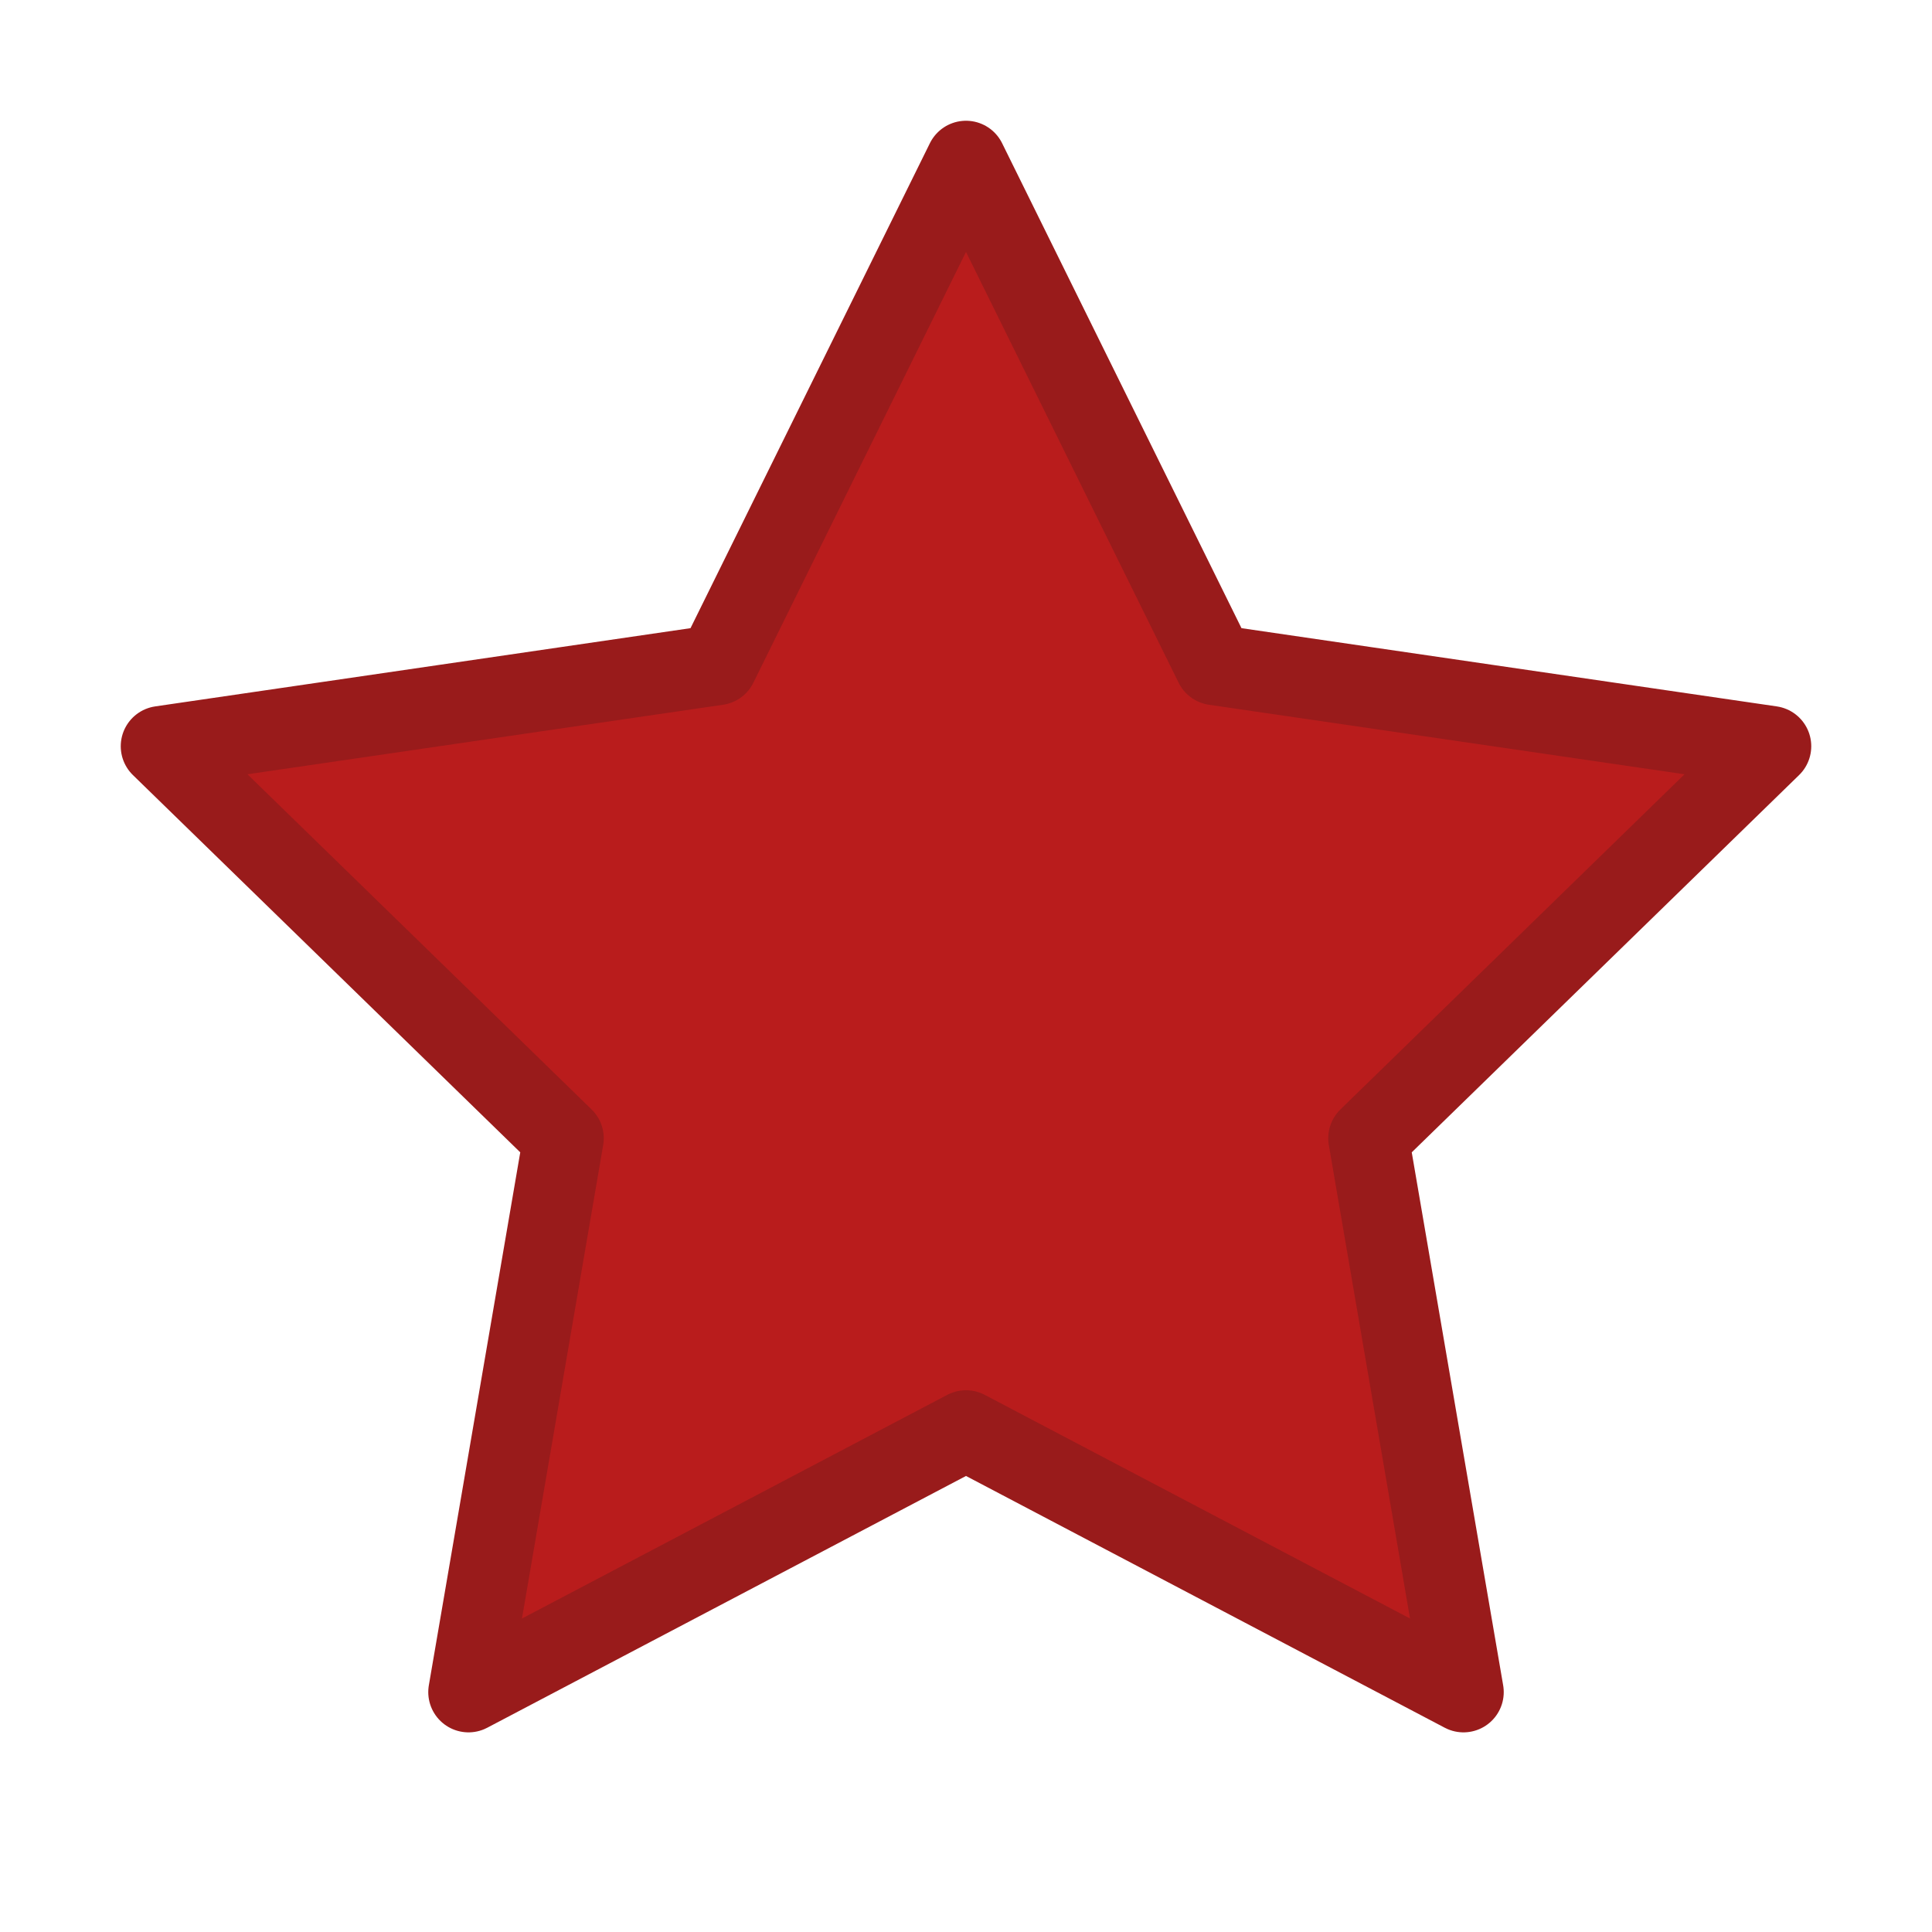
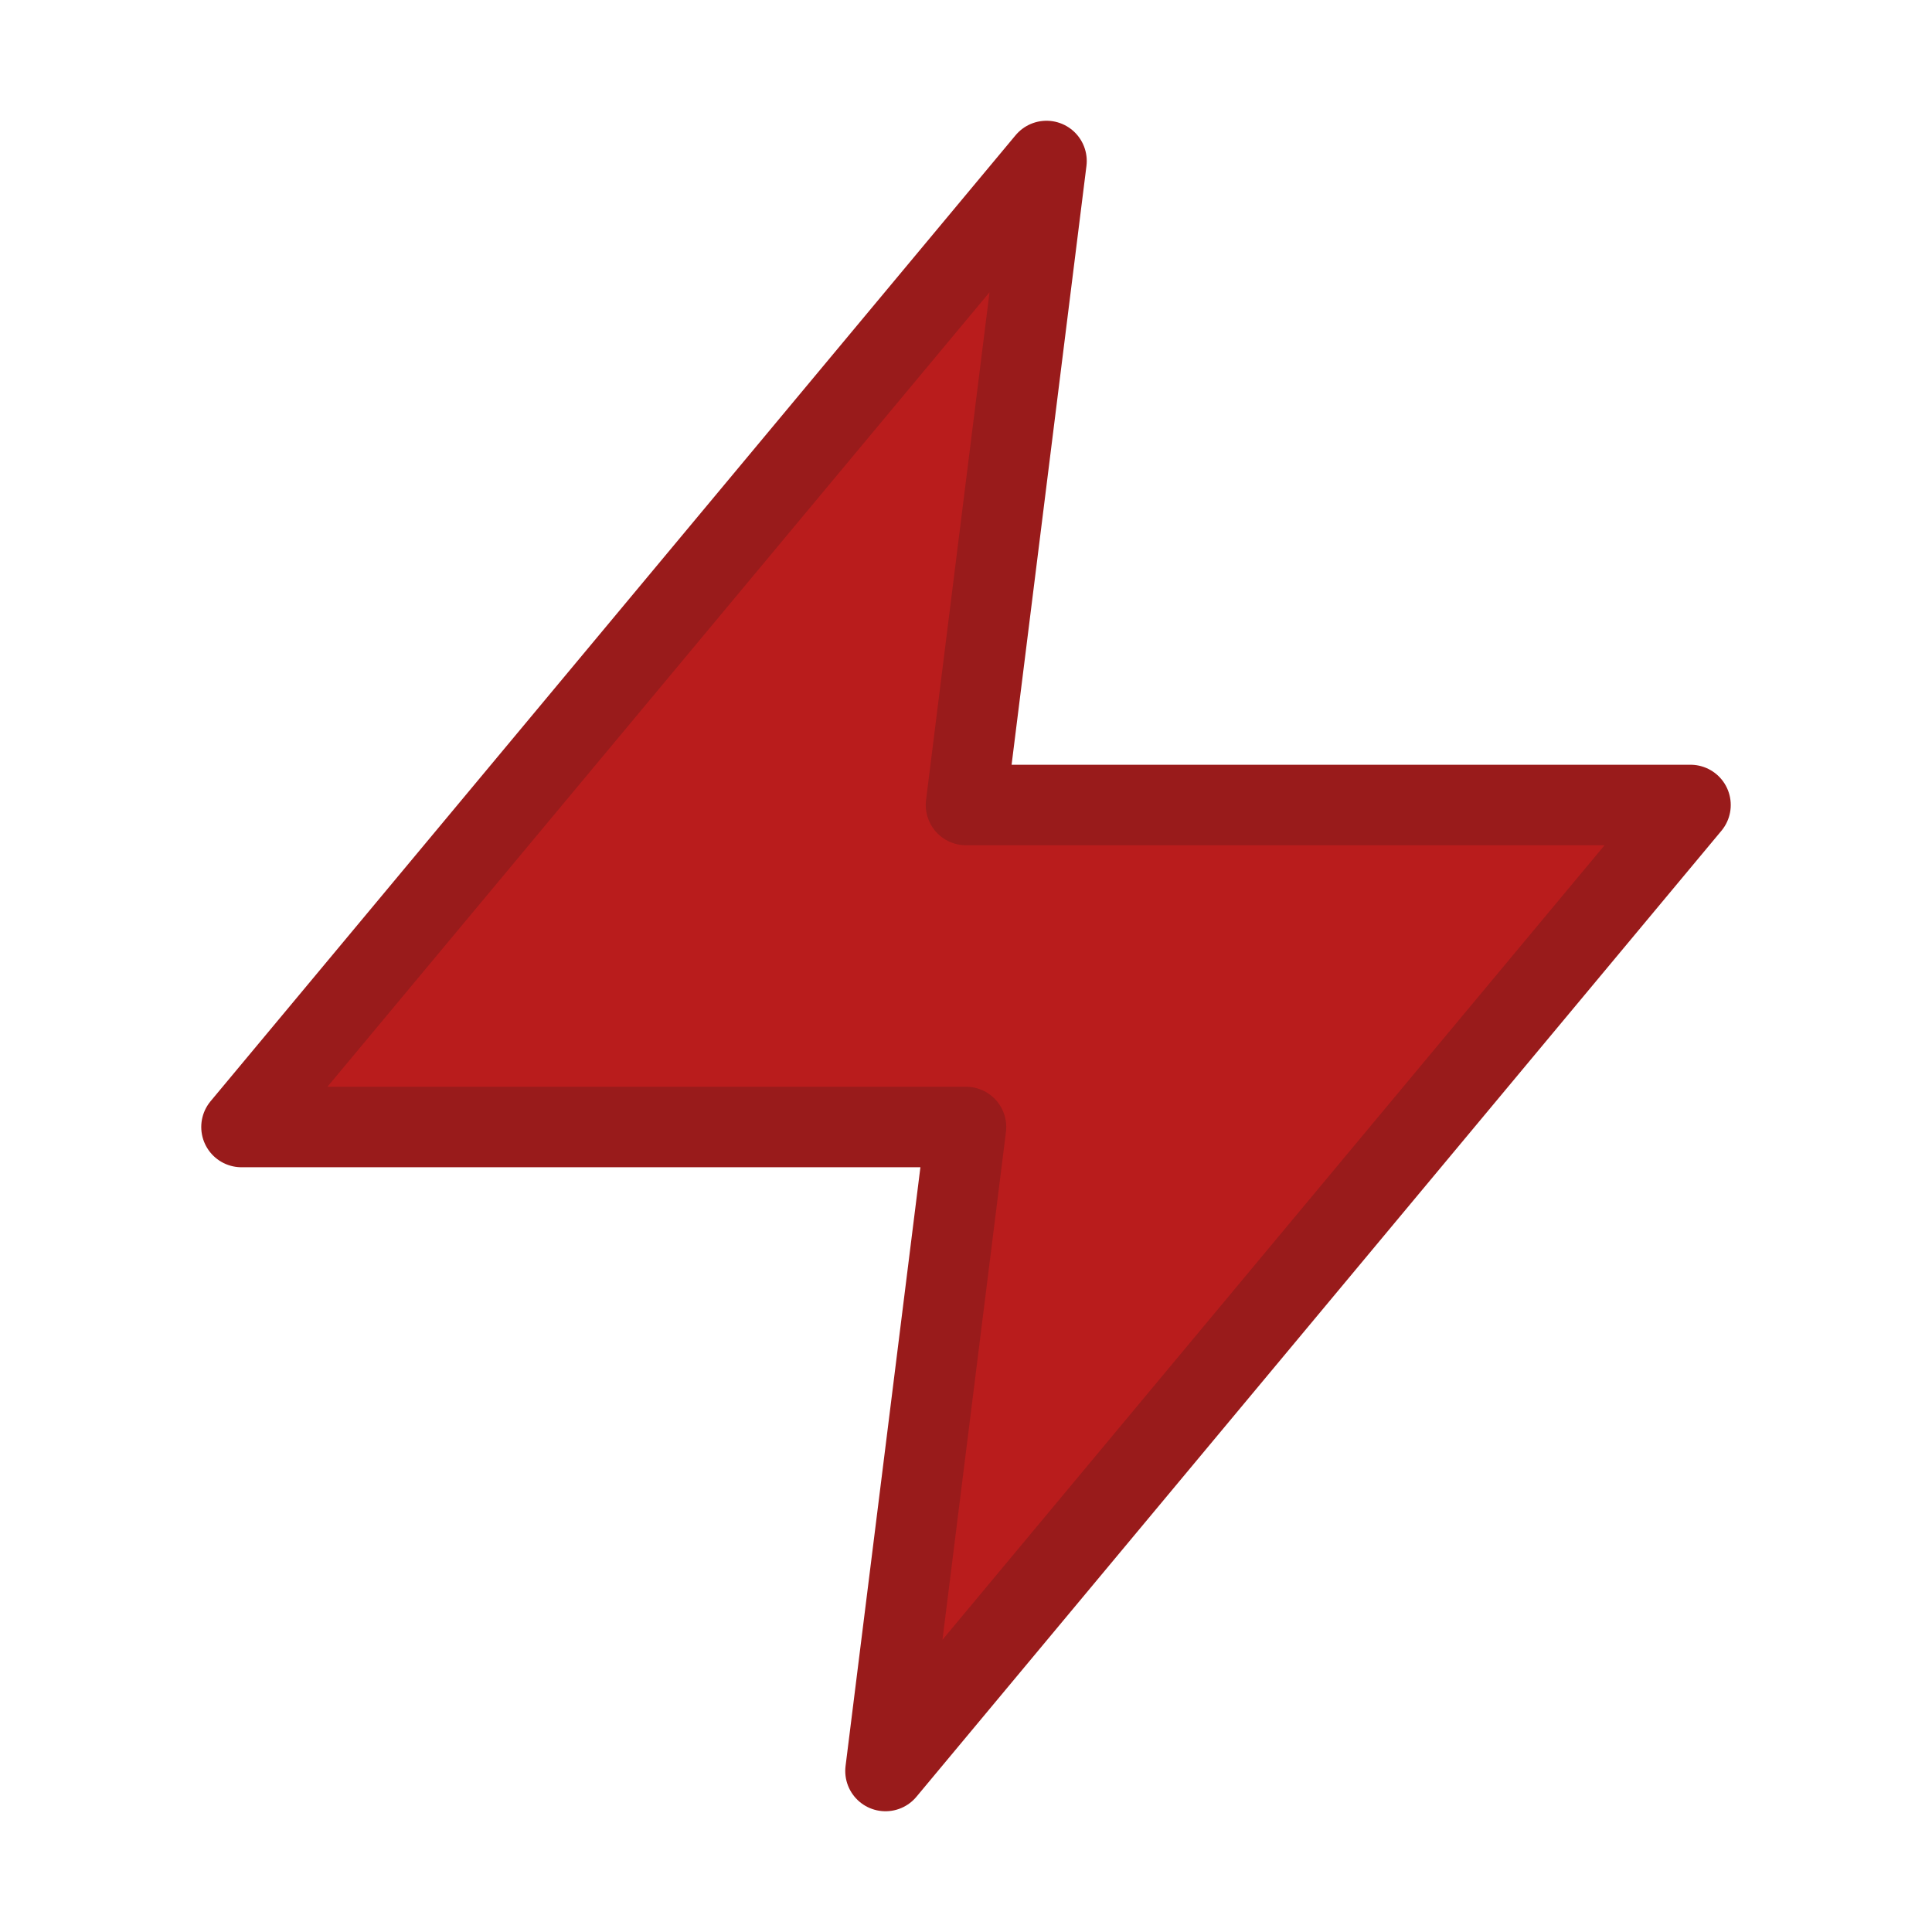
<svg xmlns="http://www.w3.org/2000/svg" viewBox="0 0 24 24" fill="#b91c1c" stroke="#991b1b" stroke-width="1" stroke-linecap="round" stroke-linejoin="round">
-   <polygon points="12 2 15.09 8.26 22 9.27 17 14.14 18.18 21.02 12 17.77 5.82 21.02 7 14.14 2 9.27 8.91 8.26 12 2" />
+   <polygon points="13 2 3 14 12 14 11 22 21 10 12 10 13 2" />
</svg>
